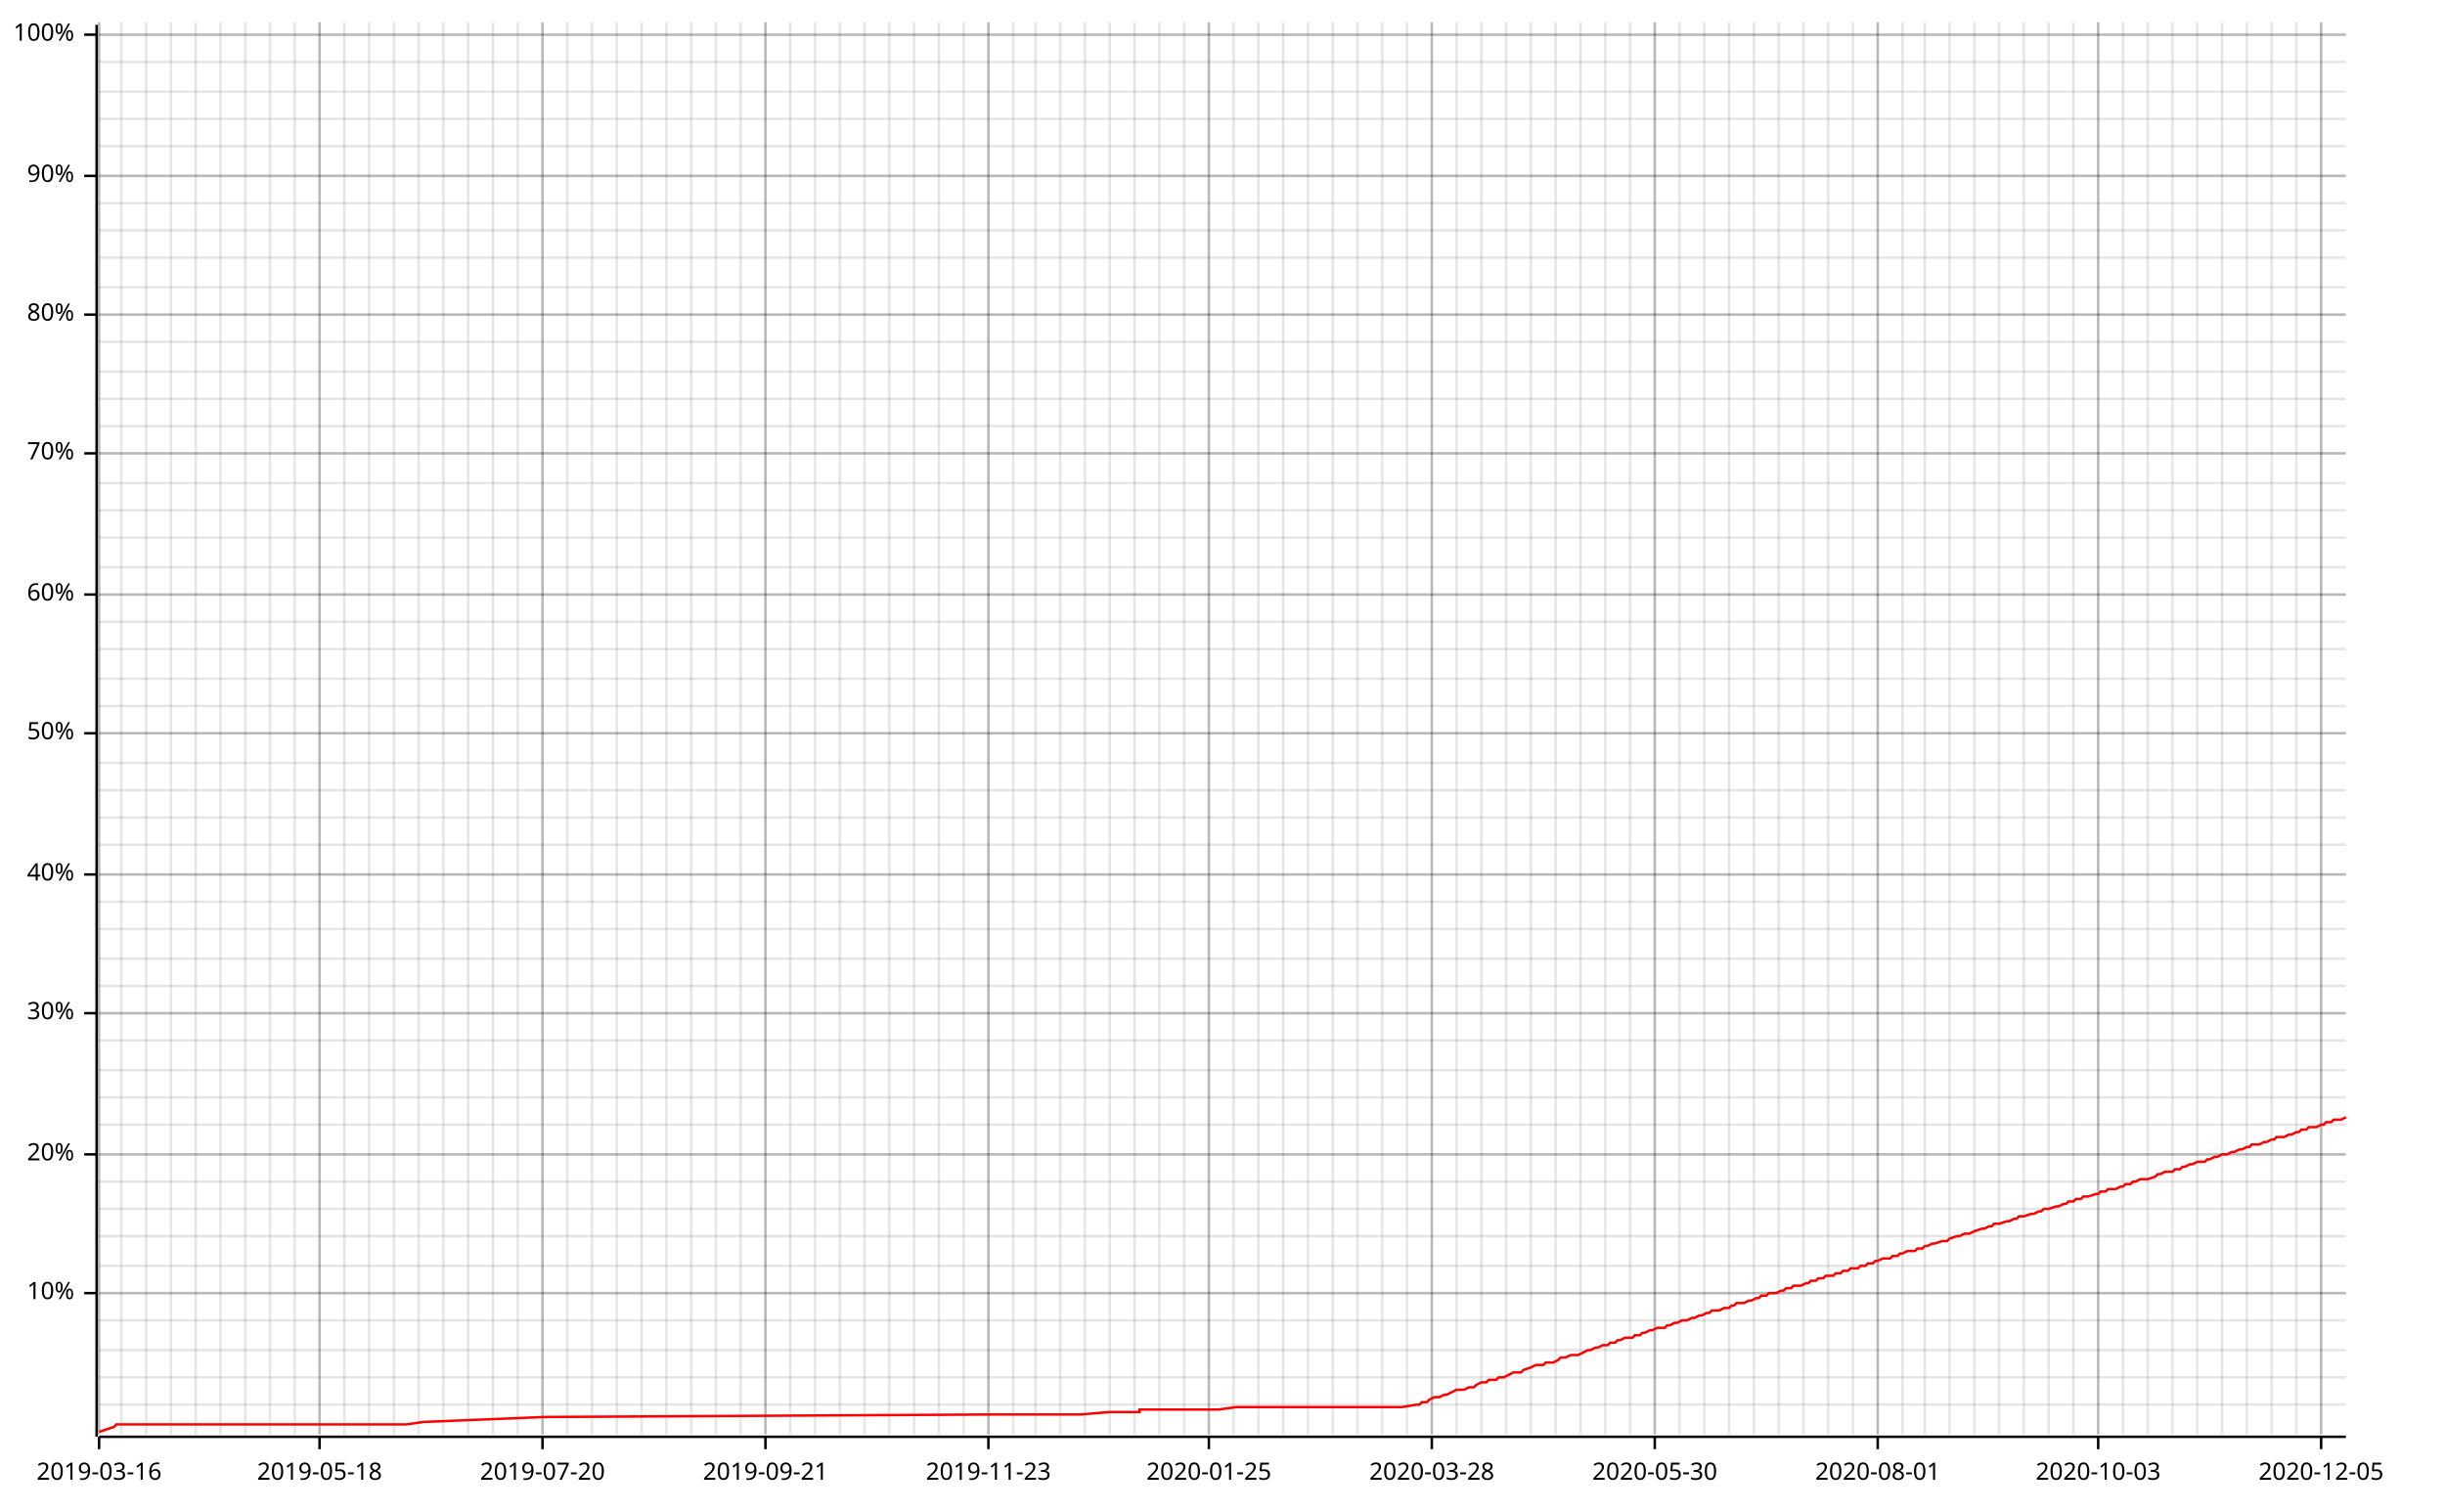
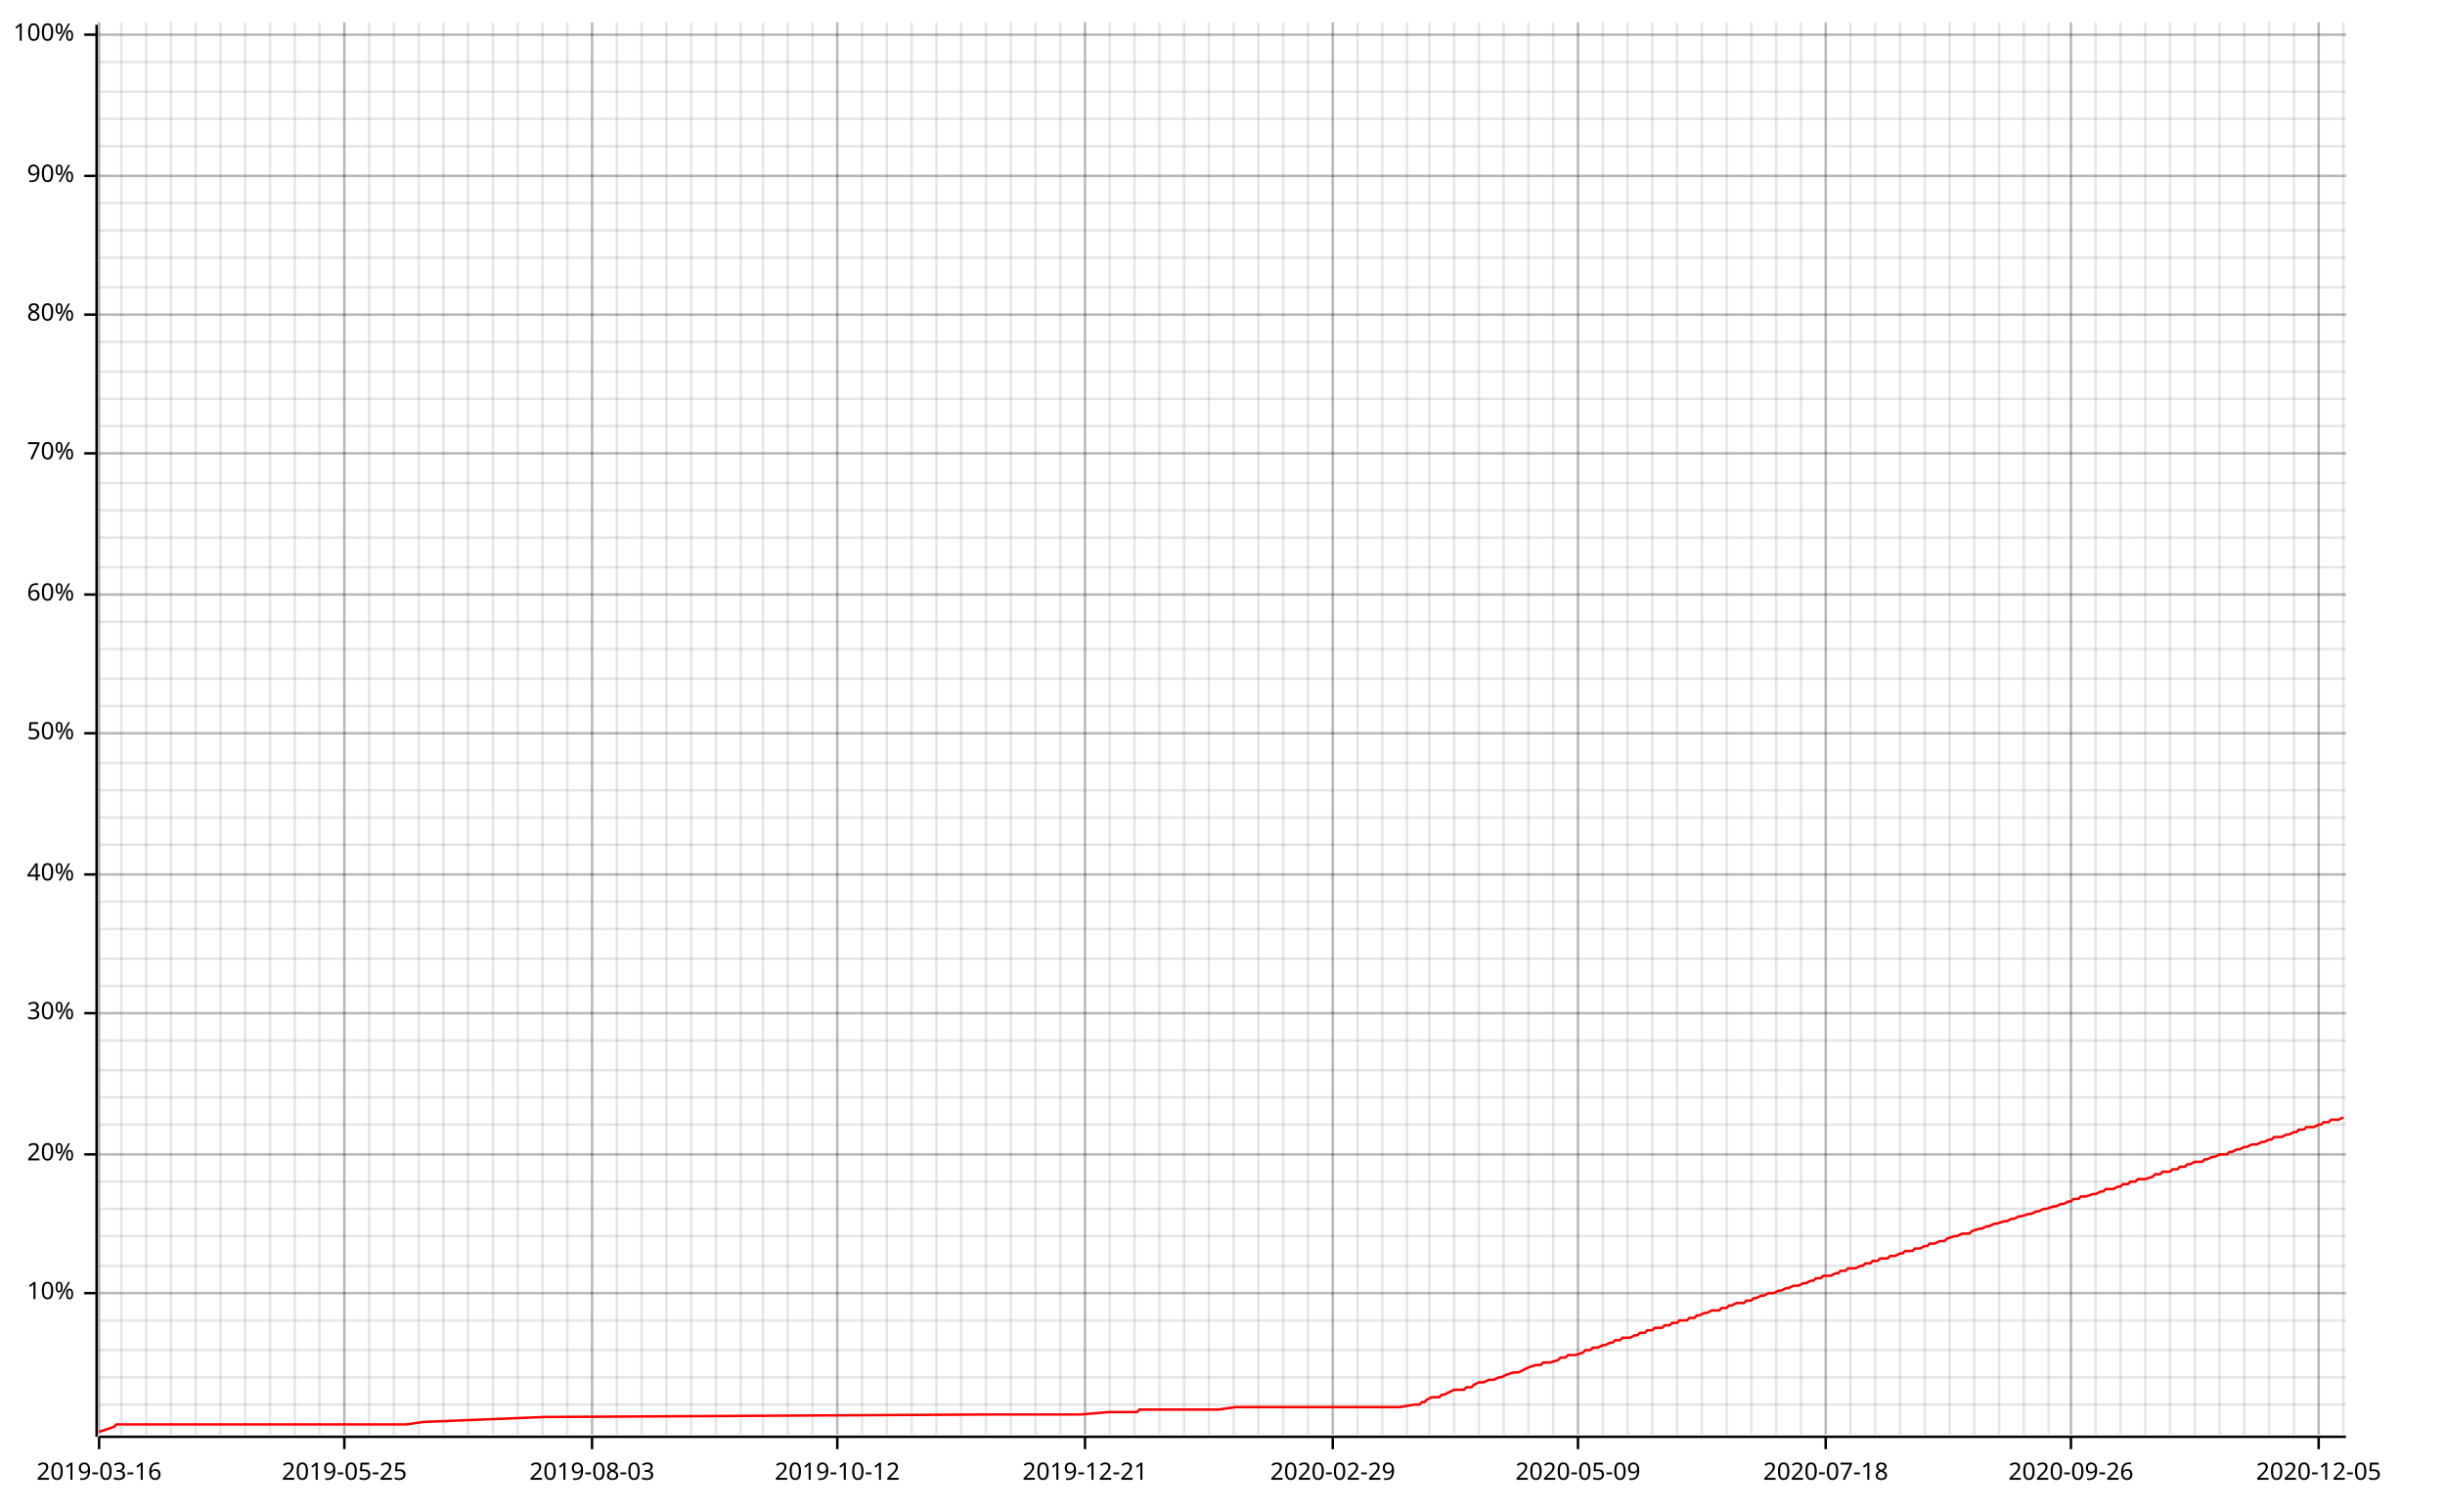
<svg xmlns="http://www.w3.org/2000/svg" width="987" height="610" viewBox="0 0 987 610">
  <line opacity="0.1" stroke="#000000" stroke-width="1" x1="40" y1="579" x2="40" y2="9" />
  <line opacity="0.1" stroke="#000000" stroke-width="1" x1="49" y1="579" x2="49" y2="9" />
  <line opacity="0.1" stroke="#000000" stroke-width="1" x1="59" y1="579" x2="59" y2="9" />
  <line opacity="0.1" stroke="#000000" stroke-width="1" x1="69" y1="579" x2="69" y2="9" />
  <line opacity="0.1" stroke="#000000" stroke-width="1" x1="79" y1="579" x2="79" y2="9" />
  <line opacity="0.1" stroke="#000000" stroke-width="1" x1="89" y1="579" x2="89" y2="9" />
  <line opacity="0.1" stroke="#000000" stroke-width="1" x1="99" y1="579" x2="99" y2="9" />
  <line opacity="0.1" stroke="#000000" stroke-width="1" x1="109" y1="579" x2="109" y2="9" />
  <line opacity="0.1" stroke="#000000" stroke-width="1" x1="119" y1="579" x2="119" y2="9" />
  <line opacity="0.1" stroke="#000000" stroke-width="1" x1="129" y1="579" x2="129" y2="9" />
  <line opacity="0.1" stroke="#000000" stroke-width="1" x1="139" y1="579" x2="139" y2="9" />
  <line opacity="0.1" stroke="#000000" stroke-width="1" x1="149" y1="579" x2="149" y2="9" />
  <line opacity="0.1" stroke="#000000" stroke-width="1" x1="159" y1="579" x2="159" y2="9" />
  <line opacity="0.1" stroke="#000000" stroke-width="1" x1="169" y1="579" x2="169" y2="9" />
  <line opacity="0.1" stroke="#000000" stroke-width="1" x1="179" y1="579" x2="179" y2="9" />
  <line opacity="0.1" stroke="#000000" stroke-width="1" x1="189" y1="579" x2="189" y2="9" />
  <line opacity="0.1" stroke="#000000" stroke-width="1" x1="199" y1="579" x2="199" y2="9" />
  <line opacity="0.1" stroke="#000000" stroke-width="1" x1="209" y1="579" x2="209" y2="9" />
  <line opacity="0.1" stroke="#000000" stroke-width="1" x1="219" y1="579" x2="219" y2="9" />
  <line opacity="0.1" stroke="#000000" stroke-width="1" x1="229" y1="579" x2="229" y2="9" />
  <line opacity="0.1" stroke="#000000" stroke-width="1" x1="239" y1="579" x2="239" y2="9" />
  <line opacity="0.1" stroke="#000000" stroke-width="1" x1="249" y1="579" x2="249" y2="9" />
  <line opacity="0.1" stroke="#000000" stroke-width="1" x1="259" y1="579" x2="259" y2="9" />
  <line opacity="0.1" stroke="#000000" stroke-width="1" x1="269" y1="579" x2="269" y2="9" />
  <line opacity="0.1" stroke="#000000" stroke-width="1" x1="279" y1="579" x2="279" y2="9" />
  <line opacity="0.1" stroke="#000000" stroke-width="1" x1="289" y1="579" x2="289" y2="9" />
  <line opacity="0.1" stroke="#000000" stroke-width="1" x1="299" y1="579" x2="299" y2="9" />
-   <line opacity="0.1" stroke="#000000" stroke-width="1" x1="309" y1="579" x2="309" y2="9" />
-   <line opacity="0.1" stroke="#000000" stroke-width="1" x1="319" y1="579" x2="319" y2="9" />
-   <line opacity="0.1" stroke="#000000" stroke-width="1" x1="329" y1="579" x2="329" y2="9" />
-   <line opacity="0.1" stroke="#000000" stroke-width="1" x1="339" y1="579" x2="339" y2="9" />
-   <line opacity="0.1" stroke="#000000" stroke-width="1" x1="349" y1="579" x2="349" y2="9" />
-   <line opacity="0.1" stroke="#000000" stroke-width="1" x1="359" y1="579" x2="359" y2="9" />
-   <line opacity="0.1" stroke="#000000" stroke-width="1" x1="369" y1="579" x2="369" y2="9" />
-   <line opacity="0.1" stroke="#000000" stroke-width="1" x1="379" y1="579" x2="379" y2="9" />
-   <line opacity="0.1" stroke="#000000" stroke-width="1" x1="389" y1="579" x2="389" y2="9" />
-   <line opacity="0.1" stroke="#000000" stroke-width="1" x1="399" y1="579" x2="399" y2="9" />
-   <line opacity="0.1" stroke="#000000" stroke-width="1" x1="409" y1="579" x2="409" y2="9" />
+   <line opacity="0.1" stroke="#000000" stroke-width="1" x1="308" y1="579" x2="308" y2="9" />
+   <line opacity="0.1" stroke="#000000" stroke-width="1" x1="318" y1="579" x2="318" y2="9" />
+   <line opacity="0.1" stroke="#000000" stroke-width="1" x1="328" y1="579" x2="328" y2="9" />
+   <line opacity="0.1" stroke="#000000" stroke-width="1" x1="338" y1="579" x2="338" y2="9" />
+   <line opacity="0.1" stroke="#000000" stroke-width="1" x1="348" y1="579" x2="348" y2="9" />
+   <line opacity="0.1" stroke="#000000" stroke-width="1" x1="358" y1="579" x2="358" y2="9" />
+   <line opacity="0.1" stroke="#000000" stroke-width="1" x1="368" y1="579" x2="368" y2="9" />
+   <line opacity="0.1" stroke="#000000" stroke-width="1" x1="378" y1="579" x2="378" y2="9" />
+   <line opacity="0.1" stroke="#000000" stroke-width="1" x1="388" y1="579" x2="388" y2="9" />
+   <line opacity="0.1" stroke="#000000" stroke-width="1" x1="398" y1="579" x2="398" y2="9" />
+   <line opacity="0.1" stroke="#000000" stroke-width="1" x1="408" y1="579" x2="408" y2="9" />
  <line opacity="0.1" stroke="#000000" stroke-width="1" x1="418" y1="579" x2="418" y2="9" />
  <line opacity="0.1" stroke="#000000" stroke-width="1" x1="428" y1="579" x2="428" y2="9" />
  <line opacity="0.1" stroke="#000000" stroke-width="1" x1="438" y1="579" x2="438" y2="9" />
  <line opacity="0.1" stroke="#000000" stroke-width="1" x1="448" y1="579" x2="448" y2="9" />
  <line opacity="0.1" stroke="#000000" stroke-width="1" x1="458" y1="579" x2="458" y2="9" />
  <line opacity="0.1" stroke="#000000" stroke-width="1" x1="468" y1="579" x2="468" y2="9" />
  <line opacity="0.1" stroke="#000000" stroke-width="1" x1="478" y1="579" x2="478" y2="9" />
  <line opacity="0.1" stroke="#000000" stroke-width="1" x1="488" y1="579" x2="488" y2="9" />
  <line opacity="0.1" stroke="#000000" stroke-width="1" x1="498" y1="579" x2="498" y2="9" />
  <line opacity="0.1" stroke="#000000" stroke-width="1" x1="508" y1="579" x2="508" y2="9" />
  <line opacity="0.1" stroke="#000000" stroke-width="1" x1="518" y1="579" x2="518" y2="9" />
  <line opacity="0.1" stroke="#000000" stroke-width="1" x1="528" y1="579" x2="528" y2="9" />
  <line opacity="0.1" stroke="#000000" stroke-width="1" x1="538" y1="579" x2="538" y2="9" />
  <line opacity="0.1" stroke="#000000" stroke-width="1" x1="548" y1="579" x2="548" y2="9" />
  <line opacity="0.1" stroke="#000000" stroke-width="1" x1="558" y1="579" x2="558" y2="9" />
  <line opacity="0.1" stroke="#000000" stroke-width="1" x1="568" y1="579" x2="568" y2="9" />
-   <line opacity="0.1" stroke="#000000" stroke-width="1" x1="578" y1="579" x2="578" y2="9" />
-   <line opacity="0.1" stroke="#000000" stroke-width="1" x1="588" y1="579" x2="588" y2="9" />
-   <line opacity="0.1" stroke="#000000" stroke-width="1" x1="598" y1="579" x2="598" y2="9" />
-   <line opacity="0.1" stroke="#000000" stroke-width="1" x1="608" y1="579" x2="608" y2="9" />
-   <line opacity="0.1" stroke="#000000" stroke-width="1" x1="618" y1="579" x2="618" y2="9" />
-   <line opacity="0.1" stroke="#000000" stroke-width="1" x1="628" y1="579" x2="628" y2="9" />
-   <line opacity="0.1" stroke="#000000" stroke-width="1" x1="638" y1="579" x2="638" y2="9" />
-   <line opacity="0.1" stroke="#000000" stroke-width="1" x1="648" y1="579" x2="648" y2="9" />
-   <line opacity="0.1" stroke="#000000" stroke-width="1" x1="658" y1="579" x2="658" y2="9" />
-   <line opacity="0.1" stroke="#000000" stroke-width="1" x1="668" y1="579" x2="668" y2="9" />
-   <line opacity="0.1" stroke="#000000" stroke-width="1" x1="678" y1="579" x2="678" y2="9" />
-   <line opacity="0.1" stroke="#000000" stroke-width="1" x1="688" y1="579" x2="688" y2="9" />
-   <line opacity="0.1" stroke="#000000" stroke-width="1" x1="698" y1="579" x2="698" y2="9" />
-   <line opacity="0.1" stroke="#000000" stroke-width="1" x1="708" y1="579" x2="708" y2="9" />
-   <line opacity="0.1" stroke="#000000" stroke-width="1" x1="718" y1="579" x2="718" y2="9" />
-   <line opacity="0.1" stroke="#000000" stroke-width="1" x1="728" y1="579" x2="728" y2="9" />
-   <line opacity="0.1" stroke="#000000" stroke-width="1" x1="738" y1="579" x2="738" y2="9" />
-   <line opacity="0.1" stroke="#000000" stroke-width="1" x1="748" y1="579" x2="748" y2="9" />
-   <line opacity="0.1" stroke="#000000" stroke-width="1" x1="758" y1="579" x2="758" y2="9" />
-   <line opacity="0.1" stroke="#000000" stroke-width="1" x1="768" y1="579" x2="768" y2="9" />
+   <line opacity="0.1" stroke="#000000" stroke-width="1" x1="577" y1="579" x2="577" y2="9" />
+   <line opacity="0.1" stroke="#000000" stroke-width="1" x1="587" y1="579" x2="587" y2="9" />
+   <line opacity="0.1" stroke="#000000" stroke-width="1" x1="597" y1="579" x2="597" y2="9" />
+   <line opacity="0.1" stroke="#000000" stroke-width="1" x1="607" y1="579" x2="607" y2="9" />
+   <line opacity="0.1" stroke="#000000" stroke-width="1" x1="617" y1="579" x2="617" y2="9" />
+   <line opacity="0.1" stroke="#000000" stroke-width="1" x1="627" y1="579" x2="627" y2="9" />
+   <line opacity="0.1" stroke="#000000" stroke-width="1" x1="637" y1="579" x2="637" y2="9" />
+   <line opacity="0.1" stroke="#000000" stroke-width="1" x1="647" y1="579" x2="647" y2="9" />
+   <line opacity="0.1" stroke="#000000" stroke-width="1" x1="657" y1="579" x2="657" y2="9" />
+   <line opacity="0.1" stroke="#000000" stroke-width="1" x1="667" y1="579" x2="667" y2="9" />
+   <line opacity="0.1" stroke="#000000" stroke-width="1" x1="677" y1="579" x2="677" y2="9" />
+   <line opacity="0.1" stroke="#000000" stroke-width="1" x1="687" y1="579" x2="687" y2="9" />
+   <line opacity="0.1" stroke="#000000" stroke-width="1" x1="697" y1="579" x2="697" y2="9" />
+   <line opacity="0.1" stroke="#000000" stroke-width="1" x1="707" y1="579" x2="707" y2="9" />
+   <line opacity="0.1" stroke="#000000" stroke-width="1" x1="717" y1="579" x2="717" y2="9" />
+   <line opacity="0.1" stroke="#000000" stroke-width="1" x1="727" y1="579" x2="727" y2="9" />
+   <line opacity="0.1" stroke="#000000" stroke-width="1" x1="737" y1="579" x2="737" y2="9" />
+   <line opacity="0.1" stroke="#000000" stroke-width="1" x1="747" y1="579" x2="747" y2="9" />
+   <line opacity="0.1" stroke="#000000" stroke-width="1" x1="757" y1="579" x2="757" y2="9" />
+   <line opacity="0.1" stroke="#000000" stroke-width="1" x1="767" y1="579" x2="767" y2="9" />
  <line opacity="0.1" stroke="#000000" stroke-width="1" x1="777" y1="579" x2="777" y2="9" />
  <line opacity="0.1" stroke="#000000" stroke-width="1" x1="787" y1="579" x2="787" y2="9" />
  <line opacity="0.1" stroke="#000000" stroke-width="1" x1="797" y1="579" x2="797" y2="9" />
  <line opacity="0.1" stroke="#000000" stroke-width="1" x1="807" y1="579" x2="807" y2="9" />
  <line opacity="0.1" stroke="#000000" stroke-width="1" x1="817" y1="579" x2="817" y2="9" />
  <line opacity="0.1" stroke="#000000" stroke-width="1" x1="827" y1="579" x2="827" y2="9" />
-   <line opacity="0.1" stroke="#000000" stroke-width="1" x1="837" y1="579" x2="837" y2="9" />
-   <line opacity="0.1" stroke="#000000" stroke-width="1" x1="847" y1="579" x2="847" y2="9" />
-   <line opacity="0.1" stroke="#000000" stroke-width="1" x1="857" y1="579" x2="857" y2="9" />
-   <line opacity="0.1" stroke="#000000" stroke-width="1" x1="867" y1="579" x2="867" y2="9" />
-   <line opacity="0.1" stroke="#000000" stroke-width="1" x1="877" y1="579" x2="877" y2="9" />
-   <line opacity="0.1" stroke="#000000" stroke-width="1" x1="887" y1="579" x2="887" y2="9" />
-   <line opacity="0.1" stroke="#000000" stroke-width="1" x1="897" y1="579" x2="897" y2="9" />
-   <line opacity="0.1" stroke="#000000" stroke-width="1" x1="907" y1="579" x2="907" y2="9" />
-   <line opacity="0.1" stroke="#000000" stroke-width="1" x1="917" y1="579" x2="917" y2="9" />
-   <line opacity="0.1" stroke="#000000" stroke-width="1" x1="927" y1="579" x2="927" y2="9" />
-   <line opacity="0.1" stroke="#000000" stroke-width="1" x1="937" y1="579" x2="937" y2="9" />
+   <line opacity="0.1" stroke="#000000" stroke-width="1" x1="836" y1="579" x2="836" y2="9" />
+   <line opacity="0.1" stroke="#000000" stroke-width="1" x1="846" y1="579" x2="846" y2="9" />
+   <line opacity="0.1" stroke="#000000" stroke-width="1" x1="856" y1="579" x2="856" y2="9" />
+   <line opacity="0.1" stroke="#000000" stroke-width="1" x1="866" y1="579" x2="866" y2="9" />
+   <line opacity="0.1" stroke="#000000" stroke-width="1" x1="876" y1="579" x2="876" y2="9" />
+   <line opacity="0.1" stroke="#000000" stroke-width="1" x1="886" y1="579" x2="886" y2="9" />
+   <line opacity="0.1" stroke="#000000" stroke-width="1" x1="896" y1="579" x2="896" y2="9" />
+   <line opacity="0.1" stroke="#000000" stroke-width="1" x1="906" y1="579" x2="906" y2="9" />
+   <line opacity="0.1" stroke="#000000" stroke-width="1" x1="916" y1="579" x2="916" y2="9" />
+   <line opacity="0.1" stroke="#000000" stroke-width="1" x1="926" y1="579" x2="926" y2="9" />
+   <line opacity="0.1" stroke="#000000" stroke-width="1" x1="936" y1="579" x2="936" y2="9" />
+   <line opacity="0.1" stroke="#000000" stroke-width="1" x1="946" y1="579" x2="946" y2="9" />
  <line opacity="0.1" stroke="#000000" stroke-width="1" x1="40" y1="567" x2="947" y2="567" />
  <line opacity="0.1" stroke="#000000" stroke-width="1" x1="40" y1="556" x2="947" y2="556" />
  <line opacity="0.1" stroke="#000000" stroke-width="1" x1="40" y1="545" x2="947" y2="545" />
  <line opacity="0.1" stroke="#000000" stroke-width="1" x1="40" y1="533" x2="947" y2="533" />
  <line opacity="0.1" stroke="#000000" stroke-width="1" x1="40" y1="522" x2="947" y2="522" />
  <line opacity="0.1" stroke="#000000" stroke-width="1" x1="40" y1="511" x2="947" y2="511" />
  <line opacity="0.1" stroke="#000000" stroke-width="1" x1="40" y1="499" x2="947" y2="499" />
  <line opacity="0.1" stroke="#000000" stroke-width="1" x1="40" y1="488" x2="947" y2="488" />
  <line opacity="0.1" stroke="#000000" stroke-width="1" x1="40" y1="477" x2="947" y2="477" />
  <line opacity="0.1" stroke="#000000" stroke-width="1" x1="40" y1="466" x2="947" y2="466" />
  <line opacity="0.1" stroke="#000000" stroke-width="1" x1="40" y1="454" x2="947" y2="454" />
  <line opacity="0.1" stroke="#000000" stroke-width="1" x1="40" y1="443" x2="947" y2="443" />
  <line opacity="0.1" stroke="#000000" stroke-width="1" x1="40" y1="432" x2="947" y2="432" />
  <line opacity="0.1" stroke="#000000" stroke-width="1" x1="40" y1="420" x2="947" y2="420" />
  <line opacity="0.1" stroke="#000000" stroke-width="1" x1="40" y1="409" x2="947" y2="409" />
  <line opacity="0.1" stroke="#000000" stroke-width="1" x1="40" y1="398" x2="947" y2="398" />
  <line opacity="0.1" stroke="#000000" stroke-width="1" x1="40" y1="387" x2="947" y2="387" />
  <line opacity="0.1" stroke="#000000" stroke-width="1" x1="40" y1="375" x2="947" y2="375" />
  <line opacity="0.1" stroke="#000000" stroke-width="1" x1="40" y1="364" x2="947" y2="364" />
  <line opacity="0.1" stroke="#000000" stroke-width="1" x1="40" y1="353" x2="947" y2="353" />
  <line opacity="0.1" stroke="#000000" stroke-width="1" x1="40" y1="341" x2="947" y2="341" />
  <line opacity="0.1" stroke="#000000" stroke-width="1" x1="40" y1="330" x2="947" y2="330" />
  <line opacity="0.1" stroke="#000000" stroke-width="1" x1="40" y1="319" x2="947" y2="319" />
  <line opacity="0.1" stroke="#000000" stroke-width="1" x1="40" y1="308" x2="947" y2="308" />
  <line opacity="0.1" stroke="#000000" stroke-width="1" x1="40" y1="296" x2="947" y2="296" />
  <line opacity="0.1" stroke="#000000" stroke-width="1" x1="40" y1="285" x2="947" y2="285" />
  <line opacity="0.1" stroke="#000000" stroke-width="1" x1="40" y1="274" x2="947" y2="274" />
  <line opacity="0.1" stroke="#000000" stroke-width="1" x1="40" y1="262" x2="947" y2="262" />
  <line opacity="0.1" stroke="#000000" stroke-width="1" x1="40" y1="251" x2="947" y2="251" />
  <line opacity="0.1" stroke="#000000" stroke-width="1" x1="40" y1="240" x2="947" y2="240" />
  <line opacity="0.1" stroke="#000000" stroke-width="1" x1="40" y1="229" x2="947" y2="229" />
  <line opacity="0.1" stroke="#000000" stroke-width="1" x1="40" y1="217" x2="947" y2="217" />
  <line opacity="0.1" stroke="#000000" stroke-width="1" x1="40" y1="206" x2="947" y2="206" />
  <line opacity="0.1" stroke="#000000" stroke-width="1" x1="40" y1="195" x2="947" y2="195" />
  <line opacity="0.1" stroke="#000000" stroke-width="1" x1="40" y1="183" x2="947" y2="183" />
  <line opacity="0.1" stroke="#000000" stroke-width="1" x1="40" y1="172" x2="947" y2="172" />
  <line opacity="0.1" stroke="#000000" stroke-width="1" x1="40" y1="161" x2="947" y2="161" />
  <line opacity="0.1" stroke="#000000" stroke-width="1" x1="40" y1="150" x2="947" y2="150" />
  <line opacity="0.1" stroke="#000000" stroke-width="1" x1="40" y1="138" x2="947" y2="138" />
  <line opacity="0.1" stroke="#000000" stroke-width="1" x1="40" y1="127" x2="947" y2="127" />
  <line opacity="0.1" stroke="#000000" stroke-width="1" x1="40" y1="116" x2="947" y2="116" />
  <line opacity="0.1" stroke="#000000" stroke-width="1" x1="40" y1="104" x2="947" y2="104" />
  <line opacity="0.1" stroke="#000000" stroke-width="1" x1="40" y1="93" x2="947" y2="93" />
  <line opacity="0.1" stroke="#000000" stroke-width="1" x1="40" y1="82" x2="947" y2="82" />
  <line opacity="0.1" stroke="#000000" stroke-width="1" x1="40" y1="71" x2="947" y2="71" />
  <line opacity="0.1" stroke="#000000" stroke-width="1" x1="40" y1="59" x2="947" y2="59" />
  <line opacity="0.1" stroke="#000000" stroke-width="1" x1="40" y1="48" x2="947" y2="48" />
  <line opacity="0.1" stroke="#000000" stroke-width="1" x1="40" y1="37" x2="947" y2="37" />
  <line opacity="0.1" stroke="#000000" stroke-width="1" x1="40" y1="25" x2="947" y2="25" />
  <line opacity="0.1" stroke="#000000" stroke-width="1" x1="40" y1="14" x2="947" y2="14" />
  <line opacity="0.2" stroke="#000000" stroke-width="1" x1="40" y1="579" x2="40" y2="9" />
-   <line opacity="0.2" stroke="#000000" stroke-width="1" x1="129" y1="579" x2="129" y2="9" />
-   <line opacity="0.2" stroke="#000000" stroke-width="1" x1="219" y1="579" x2="219" y2="9" />
-   <line opacity="0.2" stroke="#000000" stroke-width="1" x1="309" y1="579" x2="309" y2="9" />
-   <line opacity="0.2" stroke="#000000" stroke-width="1" x1="399" y1="579" x2="399" y2="9" />
-   <line opacity="0.2" stroke="#000000" stroke-width="1" x1="488" y1="579" x2="488" y2="9" />
-   <line opacity="0.2" stroke="#000000" stroke-width="1" x1="578" y1="579" x2="578" y2="9" />
-   <line opacity="0.2" stroke="#000000" stroke-width="1" x1="668" y1="579" x2="668" y2="9" />
-   <line opacity="0.2" stroke="#000000" stroke-width="1" x1="758" y1="579" x2="758" y2="9" />
-   <line opacity="0.2" stroke="#000000" stroke-width="1" x1="847" y1="579" x2="847" y2="9" />
-   <line opacity="0.2" stroke="#000000" stroke-width="1" x1="937" y1="579" x2="937" y2="9" />
+   <line opacity="0.2" stroke="#000000" stroke-width="1" x1="139" y1="579" x2="139" y2="9" />
+   <line opacity="0.2" stroke="#000000" stroke-width="1" x1="239" y1="579" x2="239" y2="9" />
+   <line opacity="0.2" stroke="#000000" stroke-width="1" x1="338" y1="579" x2="338" y2="9" />
+   <line opacity="0.2" stroke="#000000" stroke-width="1" x1="438" y1="579" x2="438" y2="9" />
+   <line opacity="0.2" stroke="#000000" stroke-width="1" x1="538" y1="579" x2="538" y2="9" />
+   <line opacity="0.2" stroke="#000000" stroke-width="1" x1="637" y1="579" x2="637" y2="9" />
+   <line opacity="0.2" stroke="#000000" stroke-width="1" x1="737" y1="579" x2="737" y2="9" />
+   <line opacity="0.2" stroke="#000000" stroke-width="1" x1="836" y1="579" x2="836" y2="9" />
+   <line opacity="0.2" stroke="#000000" stroke-width="1" x1="936" y1="579" x2="936" y2="9" />
  <line opacity="0.2" stroke="#000000" stroke-width="1" x1="40" y1="522" x2="947" y2="522" />
  <line opacity="0.2" stroke="#000000" stroke-width="1" x1="40" y1="466" x2="947" y2="466" />
  <line opacity="0.2" stroke="#000000" stroke-width="1" x1="40" y1="409" x2="947" y2="409" />
  <line opacity="0.2" stroke="#000000" stroke-width="1" x1="40" y1="353" x2="947" y2="353" />
  <line opacity="0.2" stroke="#000000" stroke-width="1" x1="40" y1="296" x2="947" y2="296" />
  <line opacity="0.2" stroke="#000000" stroke-width="1" x1="40" y1="240" x2="947" y2="240" />
  <line opacity="0.2" stroke="#000000" stroke-width="1" x1="40" y1="183" x2="947" y2="183" />
  <line opacity="0.2" stroke="#000000" stroke-width="1" x1="40" y1="127" x2="947" y2="127" />
  <line opacity="0.2" stroke="#000000" stroke-width="1" x1="40" y1="71" x2="947" y2="71" />
  <line opacity="0.2" stroke="#000000" stroke-width="1" x1="40" y1="14" x2="947" y2="14" />
  <polyline fill="none" opacity="1" stroke="#000000" stroke-width="1" points="39,10 39,580 " />
  <text x="30" y="522" dy="0.5ex" text-anchor="end" font-family="sans-serif" font-size="9.677" opacity="1" fill="#000000">
10%
</text>
  <polyline fill="none" opacity="1" stroke="#000000" stroke-width="1" points="34,522 39,522 " />
  <text x="30" y="466" dy="0.5ex" text-anchor="end" font-family="sans-serif" font-size="9.677" opacity="1" fill="#000000">
20%
</text>
  <polyline fill="none" opacity="1" stroke="#000000" stroke-width="1" points="34,466 39,466 " />
  <text x="30" y="409" dy="0.5ex" text-anchor="end" font-family="sans-serif" font-size="9.677" opacity="1" fill="#000000">
30%
</text>
  <polyline fill="none" opacity="1" stroke="#000000" stroke-width="1" points="34,409 39,409 " />
  <text x="30" y="353" dy="0.5ex" text-anchor="end" font-family="sans-serif" font-size="9.677" opacity="1" fill="#000000">
40%
</text>
  <polyline fill="none" opacity="1" stroke="#000000" stroke-width="1" points="34,353 39,353 " />
  <text x="30" y="296" dy="0.5ex" text-anchor="end" font-family="sans-serif" font-size="9.677" opacity="1" fill="#000000">
50%
</text>
  <polyline fill="none" opacity="1" stroke="#000000" stroke-width="1" points="34,296 39,296 " />
  <text x="30" y="240" dy="0.5ex" text-anchor="end" font-family="sans-serif" font-size="9.677" opacity="1" fill="#000000">
60%
</text>
  <polyline fill="none" opacity="1" stroke="#000000" stroke-width="1" points="34,240 39,240 " />
  <text x="30" y="183" dy="0.5ex" text-anchor="end" font-family="sans-serif" font-size="9.677" opacity="1" fill="#000000">
70%
</text>
  <polyline fill="none" opacity="1" stroke="#000000" stroke-width="1" points="34,183 39,183 " />
  <text x="30" y="127" dy="0.5ex" text-anchor="end" font-family="sans-serif" font-size="9.677" opacity="1" fill="#000000">
80%
</text>
  <polyline fill="none" opacity="1" stroke="#000000" stroke-width="1" points="34,127 39,127 " />
  <text x="30" y="71" dy="0.5ex" text-anchor="end" font-family="sans-serif" font-size="9.677" opacity="1" fill="#000000">
90%
</text>
  <polyline fill="none" opacity="1" stroke="#000000" stroke-width="1" points="34,71 39,71 " />
  <text x="30" y="14" dy="0.5ex" text-anchor="end" font-family="sans-serif" font-size="9.677" opacity="1" fill="#000000">
100%
</text>
  <polyline fill="none" opacity="1" stroke="#000000" stroke-width="1" points="34,14 39,14 " />
  <polyline fill="none" opacity="1" stroke="#000000" stroke-width="1" points="40,580 947,580 " />
  <text x="40" y="590" dy="0.76em" text-anchor="middle" font-family="sans-serif" font-size="9.677" opacity="1" fill="#000000">
2019-03-16
</text>
  <polyline fill="none" opacity="1" stroke="#000000" stroke-width="1" points="40,580 40,585 " />
-   <text x="129" y="590" dy="0.76em" text-anchor="middle" font-family="sans-serif" font-size="9.677" opacity="1" fill="#000000">
- 2019-05-18
- </text>
-   <polyline fill="none" opacity="1" stroke="#000000" stroke-width="1" points="129,580 129,585 " />
-   <text x="219" y="590" dy="0.76em" text-anchor="middle" font-family="sans-serif" font-size="9.677" opacity="1" fill="#000000">
- 2019-07-20
- </text>
-   <polyline fill="none" opacity="1" stroke="#000000" stroke-width="1" points="219,580 219,585 " />
-   <text x="309" y="590" dy="0.76em" text-anchor="middle" font-family="sans-serif" font-size="9.677" opacity="1" fill="#000000">
- 2019-09-21
- </text>
-   <polyline fill="none" opacity="1" stroke="#000000" stroke-width="1" points="309,580 309,585 " />
-   <text x="399" y="590" dy="0.76em" text-anchor="middle" font-family="sans-serif" font-size="9.677" opacity="1" fill="#000000">
- 2019-11-23
- </text>
-   <polyline fill="none" opacity="1" stroke="#000000" stroke-width="1" points="399,580 399,585 " />
-   <text x="488" y="590" dy="0.76em" text-anchor="middle" font-family="sans-serif" font-size="9.677" opacity="1" fill="#000000">
- 2020-01-25
- </text>
-   <polyline fill="none" opacity="1" stroke="#000000" stroke-width="1" points="488,580 488,585 " />
-   <text x="578" y="590" dy="0.76em" text-anchor="middle" font-family="sans-serif" font-size="9.677" opacity="1" fill="#000000">
- 2020-03-28
- </text>
-   <polyline fill="none" opacity="1" stroke="#000000" stroke-width="1" points="578,580 578,585 " />
-   <text x="668" y="590" dy="0.76em" text-anchor="middle" font-family="sans-serif" font-size="9.677" opacity="1" fill="#000000">
- 2020-05-30
- </text>
-   <polyline fill="none" opacity="1" stroke="#000000" stroke-width="1" points="668,580 668,585 " />
-   <text x="758" y="590" dy="0.76em" text-anchor="middle" font-family="sans-serif" font-size="9.677" opacity="1" fill="#000000">
- 2020-08-01
- </text>
-   <polyline fill="none" opacity="1" stroke="#000000" stroke-width="1" points="758,580 758,585 " />
-   <text x="847" y="590" dy="0.76em" text-anchor="middle" font-family="sans-serif" font-size="9.677" opacity="1" fill="#000000">
- 2020-10-03
- </text>
-   <polyline fill="none" opacity="1" stroke="#000000" stroke-width="1" points="847,580 847,585 " />
-   <text x="937" y="590" dy="0.76em" text-anchor="middle" font-family="sans-serif" font-size="9.677" opacity="1" fill="#000000">
+   <text x="139" y="590" dy="0.76em" text-anchor="middle" font-family="sans-serif" font-size="9.677" opacity="1" fill="#000000">
+ 2019-05-25
+ </text>
+   <polyline fill="none" opacity="1" stroke="#000000" stroke-width="1" points="139,580 139,585 " />
+   <text x="239" y="590" dy="0.76em" text-anchor="middle" font-family="sans-serif" font-size="9.677" opacity="1" fill="#000000">
+ 2019-08-03
+ </text>
+   <polyline fill="none" opacity="1" stroke="#000000" stroke-width="1" points="239,580 239,585 " />
+   <text x="338" y="590" dy="0.76em" text-anchor="middle" font-family="sans-serif" font-size="9.677" opacity="1" fill="#000000">
+ 2019-10-12
+ </text>
+   <polyline fill="none" opacity="1" stroke="#000000" stroke-width="1" points="338,580 338,585 " />
+   <text x="438" y="590" dy="0.76em" text-anchor="middle" font-family="sans-serif" font-size="9.677" opacity="1" fill="#000000">
+ 2019-12-21
+ </text>
+   <polyline fill="none" opacity="1" stroke="#000000" stroke-width="1" points="438,580 438,585 " />
+   <text x="538" y="590" dy="0.76em" text-anchor="middle" font-family="sans-serif" font-size="9.677" opacity="1" fill="#000000">
+ 2020-02-29
+ </text>
+   <polyline fill="none" opacity="1" stroke="#000000" stroke-width="1" points="538,580 538,585 " />
+   <text x="637" y="590" dy="0.76em" text-anchor="middle" font-family="sans-serif" font-size="9.677" opacity="1" fill="#000000">
+ 2020-05-09
+ </text>
+   <polyline fill="none" opacity="1" stroke="#000000" stroke-width="1" points="637,580 637,585 " />
+   <text x="737" y="590" dy="0.76em" text-anchor="middle" font-family="sans-serif" font-size="9.677" opacity="1" fill="#000000">
+ 2020-07-18
+ </text>
+   <polyline fill="none" opacity="1" stroke="#000000" stroke-width="1" points="737,580 737,585 " />
+   <text x="836" y="590" dy="0.76em" text-anchor="middle" font-family="sans-serif" font-size="9.677" opacity="1" fill="#000000">
+ 2020-09-26
+ </text>
+   <polyline fill="none" opacity="1" stroke="#000000" stroke-width="1" points="836,580 836,585 " />
+   <text x="936" y="590" dy="0.76em" text-anchor="middle" font-family="sans-serif" font-size="9.677" opacity="1" fill="#000000">
2020-12-05
</text>
-   <polyline fill="none" opacity="1" stroke="#000000" stroke-width="1" points="937,580 937,585 " />
-   <polyline fill="none" opacity="1" stroke="#FF0000" stroke-width="1" points="40,578 40,578 46,576 47,575 152,575 156,575 157,575 161,575 164,575 171,574 220,572 221,572 400,571 410,571 436,571 448,570 460,570 460,569 479,569 492,569 499,568 563,568 564,568 566,568 572,567 573,567 574,566 576,566 577,565 579,564 581,564 583,563 584,563 586,562 588,561 589,561 591,561 593,560 595,560 596,559 598,558 599,558 600,558 601,557 603,557 604,557 605,556 607,556 609,555 611,554 613,554 614,554 615,553 618,552 618,552 620,551 621,551 623,551 624,550 626,550 627,550 629,549 630,548 632,548 634,547 635,547 637,547 639,546 641,545 642,545 644,544 645,544 647,543 649,543 650,542 652,542 653,541 654,541 656,540 659,540 660,539 662,539 663,538 664,538 666,537 667,537 669,536 670,536 672,536 673,535 674,535 676,534 677,534 679,533 681,533 683,532 684,532 686,531 687,531 689,530 690,530 691,529 693,529 694,529 696,528 698,528 699,527 700,527 701,526 703,526 704,526 706,525 707,525 709,524 710,524 711,523 713,523 714,522 716,522 717,522 719,521 720,521 721,520 723,520 724,519 726,519 727,519 729,518 730,518 731,517 733,517 734,516 736,516 737,515 739,515 740,515 741,514 743,514 744,513 746,513 747,512 749,512 750,512 751,511 753,511 754,510 756,510 757,509 758,509 760,508 761,508 763,508 764,507 766,507 767,506 768,506 770,505 771,505 773,505 774,504 776,504 777,503 778,503 780,502 781,502 784,501 786,501 787,500 790,499 791,499 793,498 794,498 795,498 797,497 800,496 801,496 803,495 804,495 805,494 807,494 810,493 811,493 813,492 814,492 815,491 817,491 820,490 821,490 823,489 824,489 825,488 827,488 830,487 831,487 833,486 834,486 835,485 837,485 838,484 840,484 841,483 843,483 846,482 847,482 848,481 850,481 851,480 853,480 854,480 856,479 857,479 858,478 860,478 861,477 862,477 864,476 865,476 867,476 870,475 871,474 872,474 874,473 875,473 877,473 878,472 880,472 881,471 882,471 884,470 885,470 887,469 888,469 890,469 891,468 892,468 894,467 895,467 897,466 898,466 899,466 901,465 902,465 904,464 905,464 907,463 908,463 909,462 911,462 912,462 914,461 915,461 917,460 918,460 919,459 921,459 922,459 924,458 925,458 927,457 928,457 929,456 931,456 932,455 934,455 935,455 937,454 938,454 939,453 941,453 942,452 944,452 945,452 947,451 " />
+   <polyline fill="none" opacity="1" stroke="#000000" stroke-width="1" points="936,580 936,585 " />
+   <polyline fill="none" opacity="1" stroke="#FF0000" stroke-width="1" points="40,578 40,578 46,576 47,575 152,575 156,575 157,575 161,575 164,575 171,574 220,572 221,572 399,571 410,571 436,571 448,570 459,570 460,569 478,569 492,569 499,568 562,568 564,568 565,568 571,567 573,567 574,566 575,566 576,565 578,564 581,564 582,563 583,563 585,562 587,561 589,561 591,561 592,560 594,560 595,559 597,558 599,558 599,558 601,557 602,557 603,557 605,556 606,556 608,555 611,554 612,554 613,554 615,553 617,552 617,552 620,551 620,551 622,551 623,550 626,550 626,550 629,549 630,548 632,548 633,547 635,547 636,547 639,546 640,545 642,545 643,544 645,544 647,543 648,543 650,542 651,542 652,541 654,541 655,540 658,540 660,539 661,539 662,538 664,538 665,537 667,537 668,536 669,536 671,536 672,535 674,535 675,534 677,534 678,533 681,533 682,532 684,532 685,531 686,531 688,530 689,530 691,529 692,529 694,529 695,528 697,528 698,527 699,527 701,526 702,526 704,526 705,525 707,525 708,524 709,524 711,523 712,523 714,522 715,522 716,522 718,521 719,521 721,520 722,520 724,519 725,519 726,519 728,518 729,518 731,517 732,517 733,516 735,516 736,515 738,515 739,515 741,514 742,514 743,513 745,513 746,512 748,512 749,512 751,511 752,511 753,510 755,510 756,509 758,509 759,508 761,508 762,508 763,507 765,507 767,506 768,506 769,505 771,505 772,505 773,504 775,504 777,503 778,503 779,502 781,502 783,501 785,501 786,500 789,499 790,499 792,498 793,498 795,498 796,497 799,496 800,496 802,495 803,495 805,494 806,494 809,493 810,493 812,492 813,492 815,491 816,491 819,490 820,490 822,489 823,489 825,488 826,488 829,487 830,487 832,486 833,486 835,485 836,485 837,484 839,484 840,483 842,483 845,482 846,482 848,481 849,481 850,480 852,480 853,480 855,479 856,479 857,478 859,478 860,477 862,477 863,476 864,476 866,476 869,475 870,474 872,474 873,473 874,473 876,473 877,472 879,472 880,471 882,471 883,470 884,470 886,469 887,469 889,469 890,468 891,468 893,467 894,467 896,466 897,466 899,466 900,465 901,465 903,464 904,464 906,463 907,463 909,462 910,462 911,462 913,461 914,461 916,460 917,460 918,459 920,459 921,459 923,458 924,458 926,457 927,457 928,456 930,456 931,455 933,455 934,455 936,454 937,454 938,453 940,453 941,452 943,452 944,452 946,451 946,451 " />
</svg>
